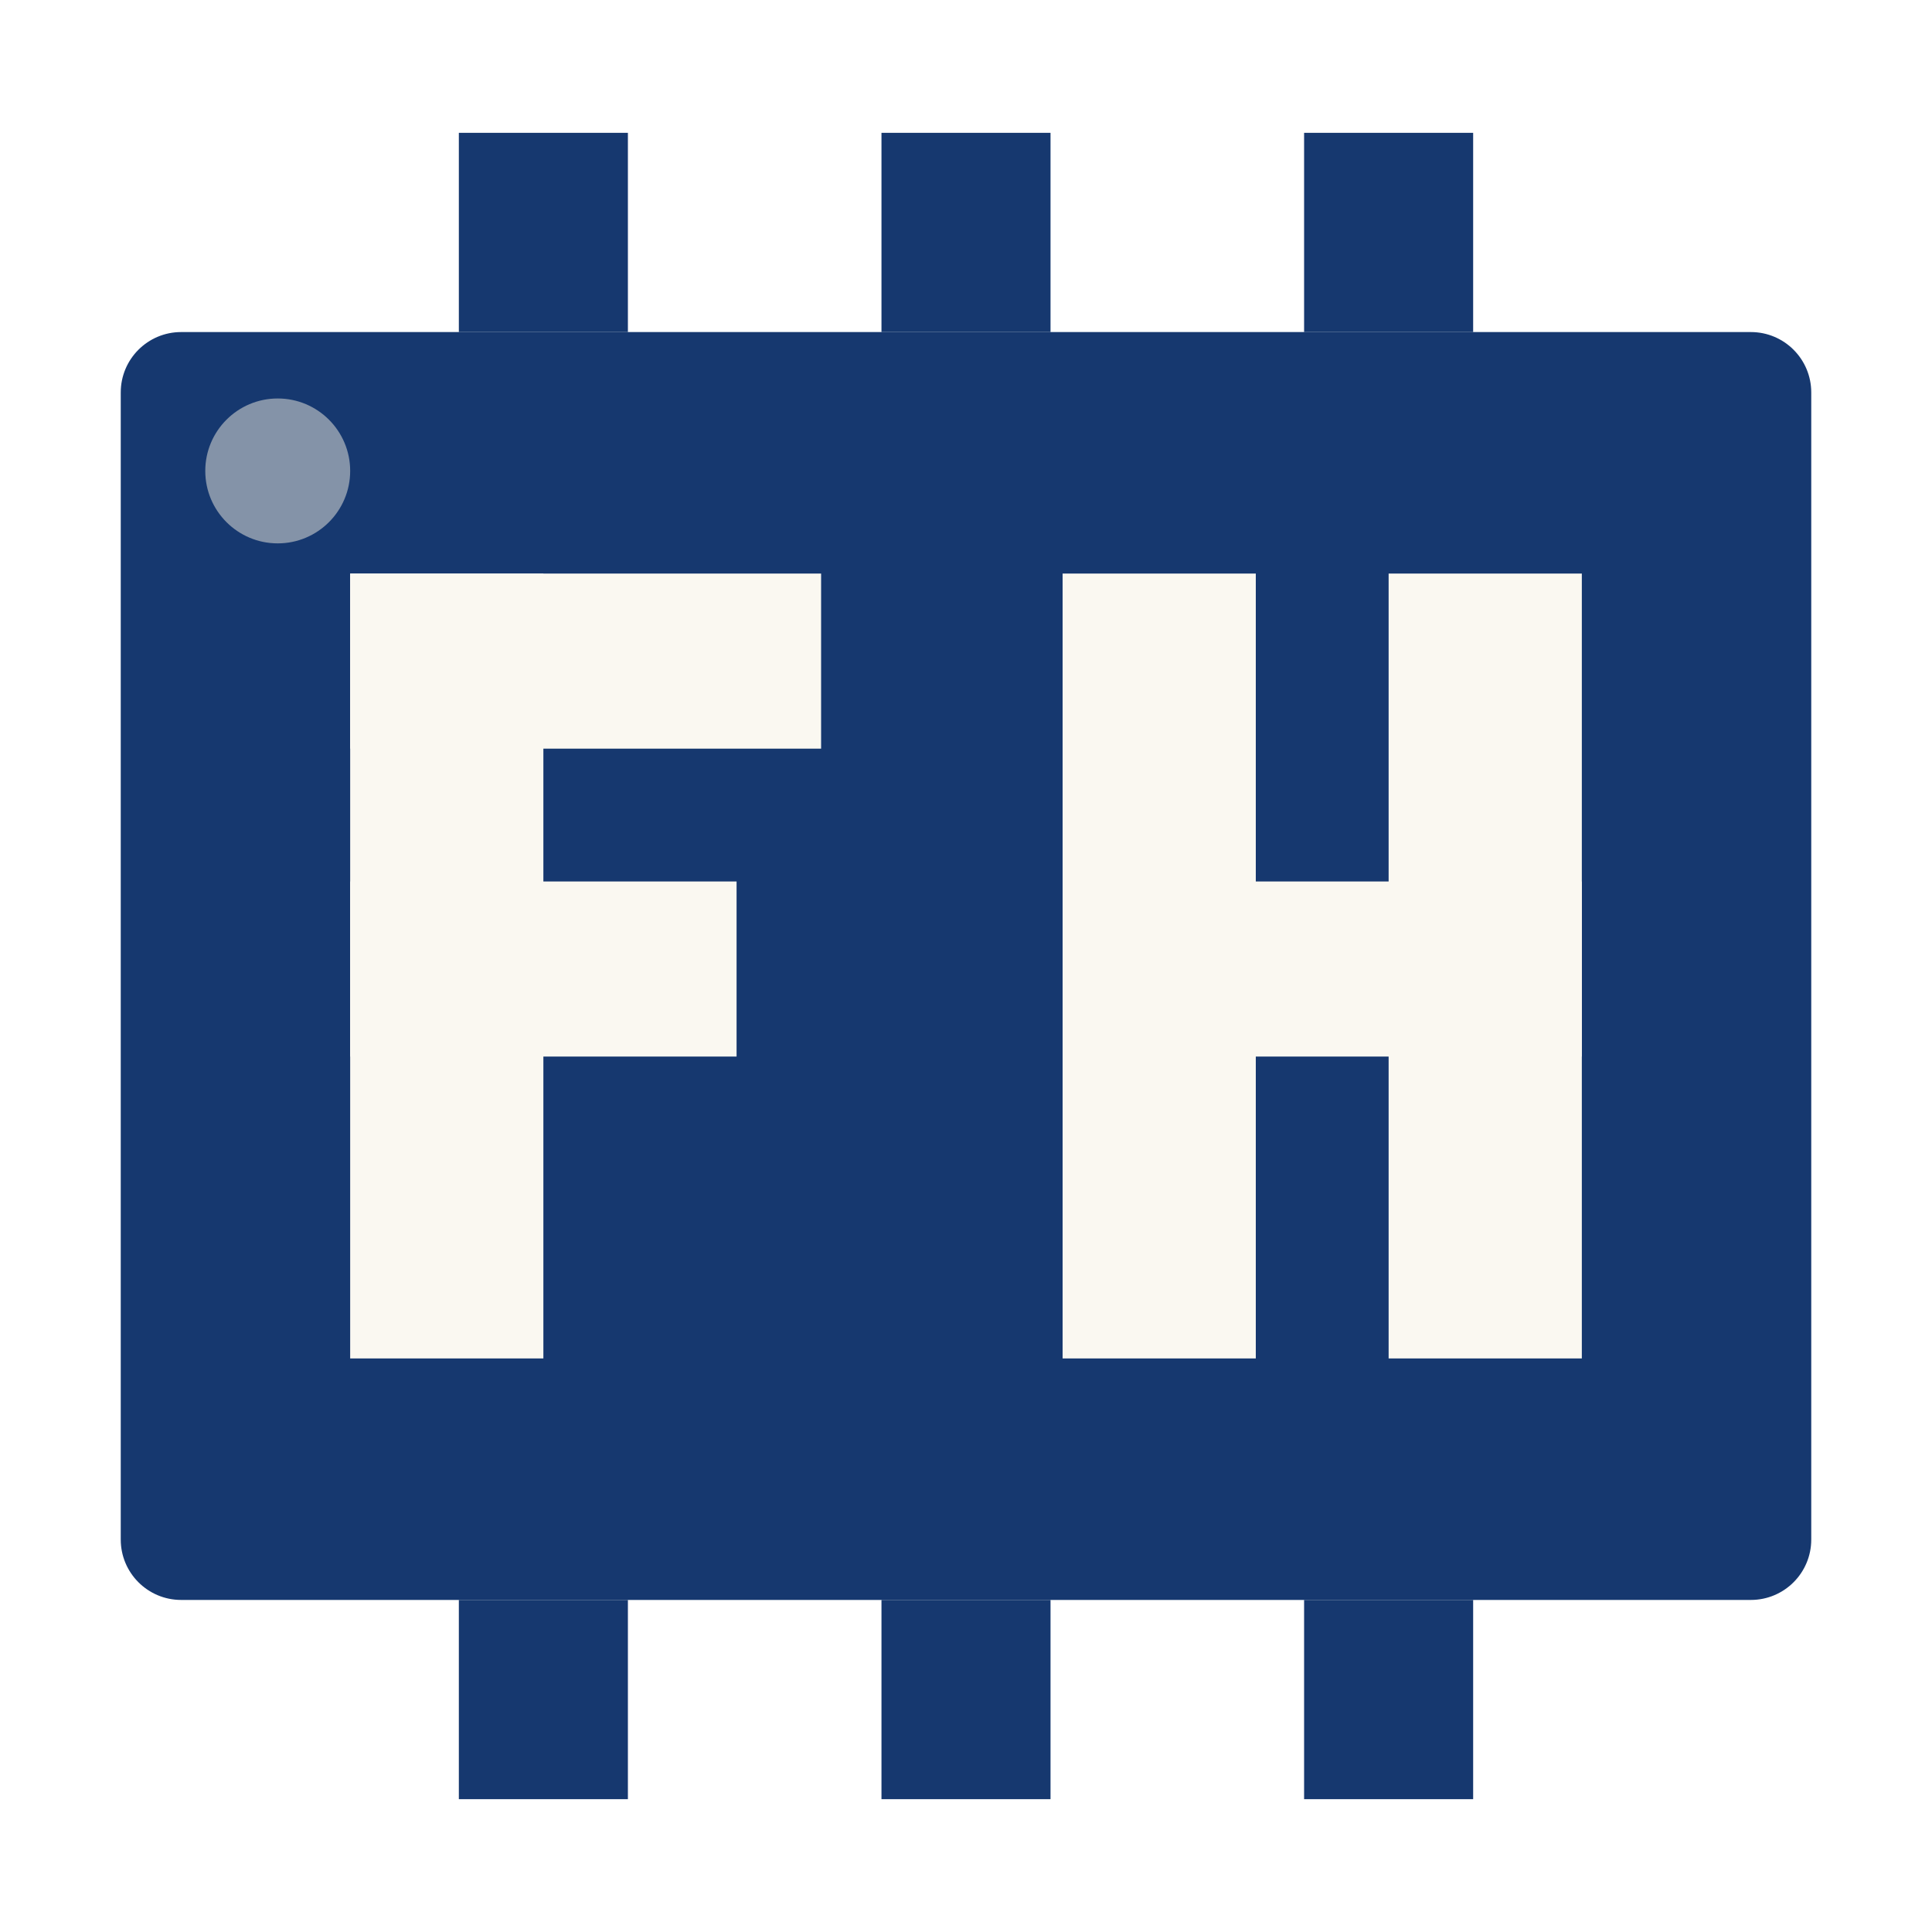
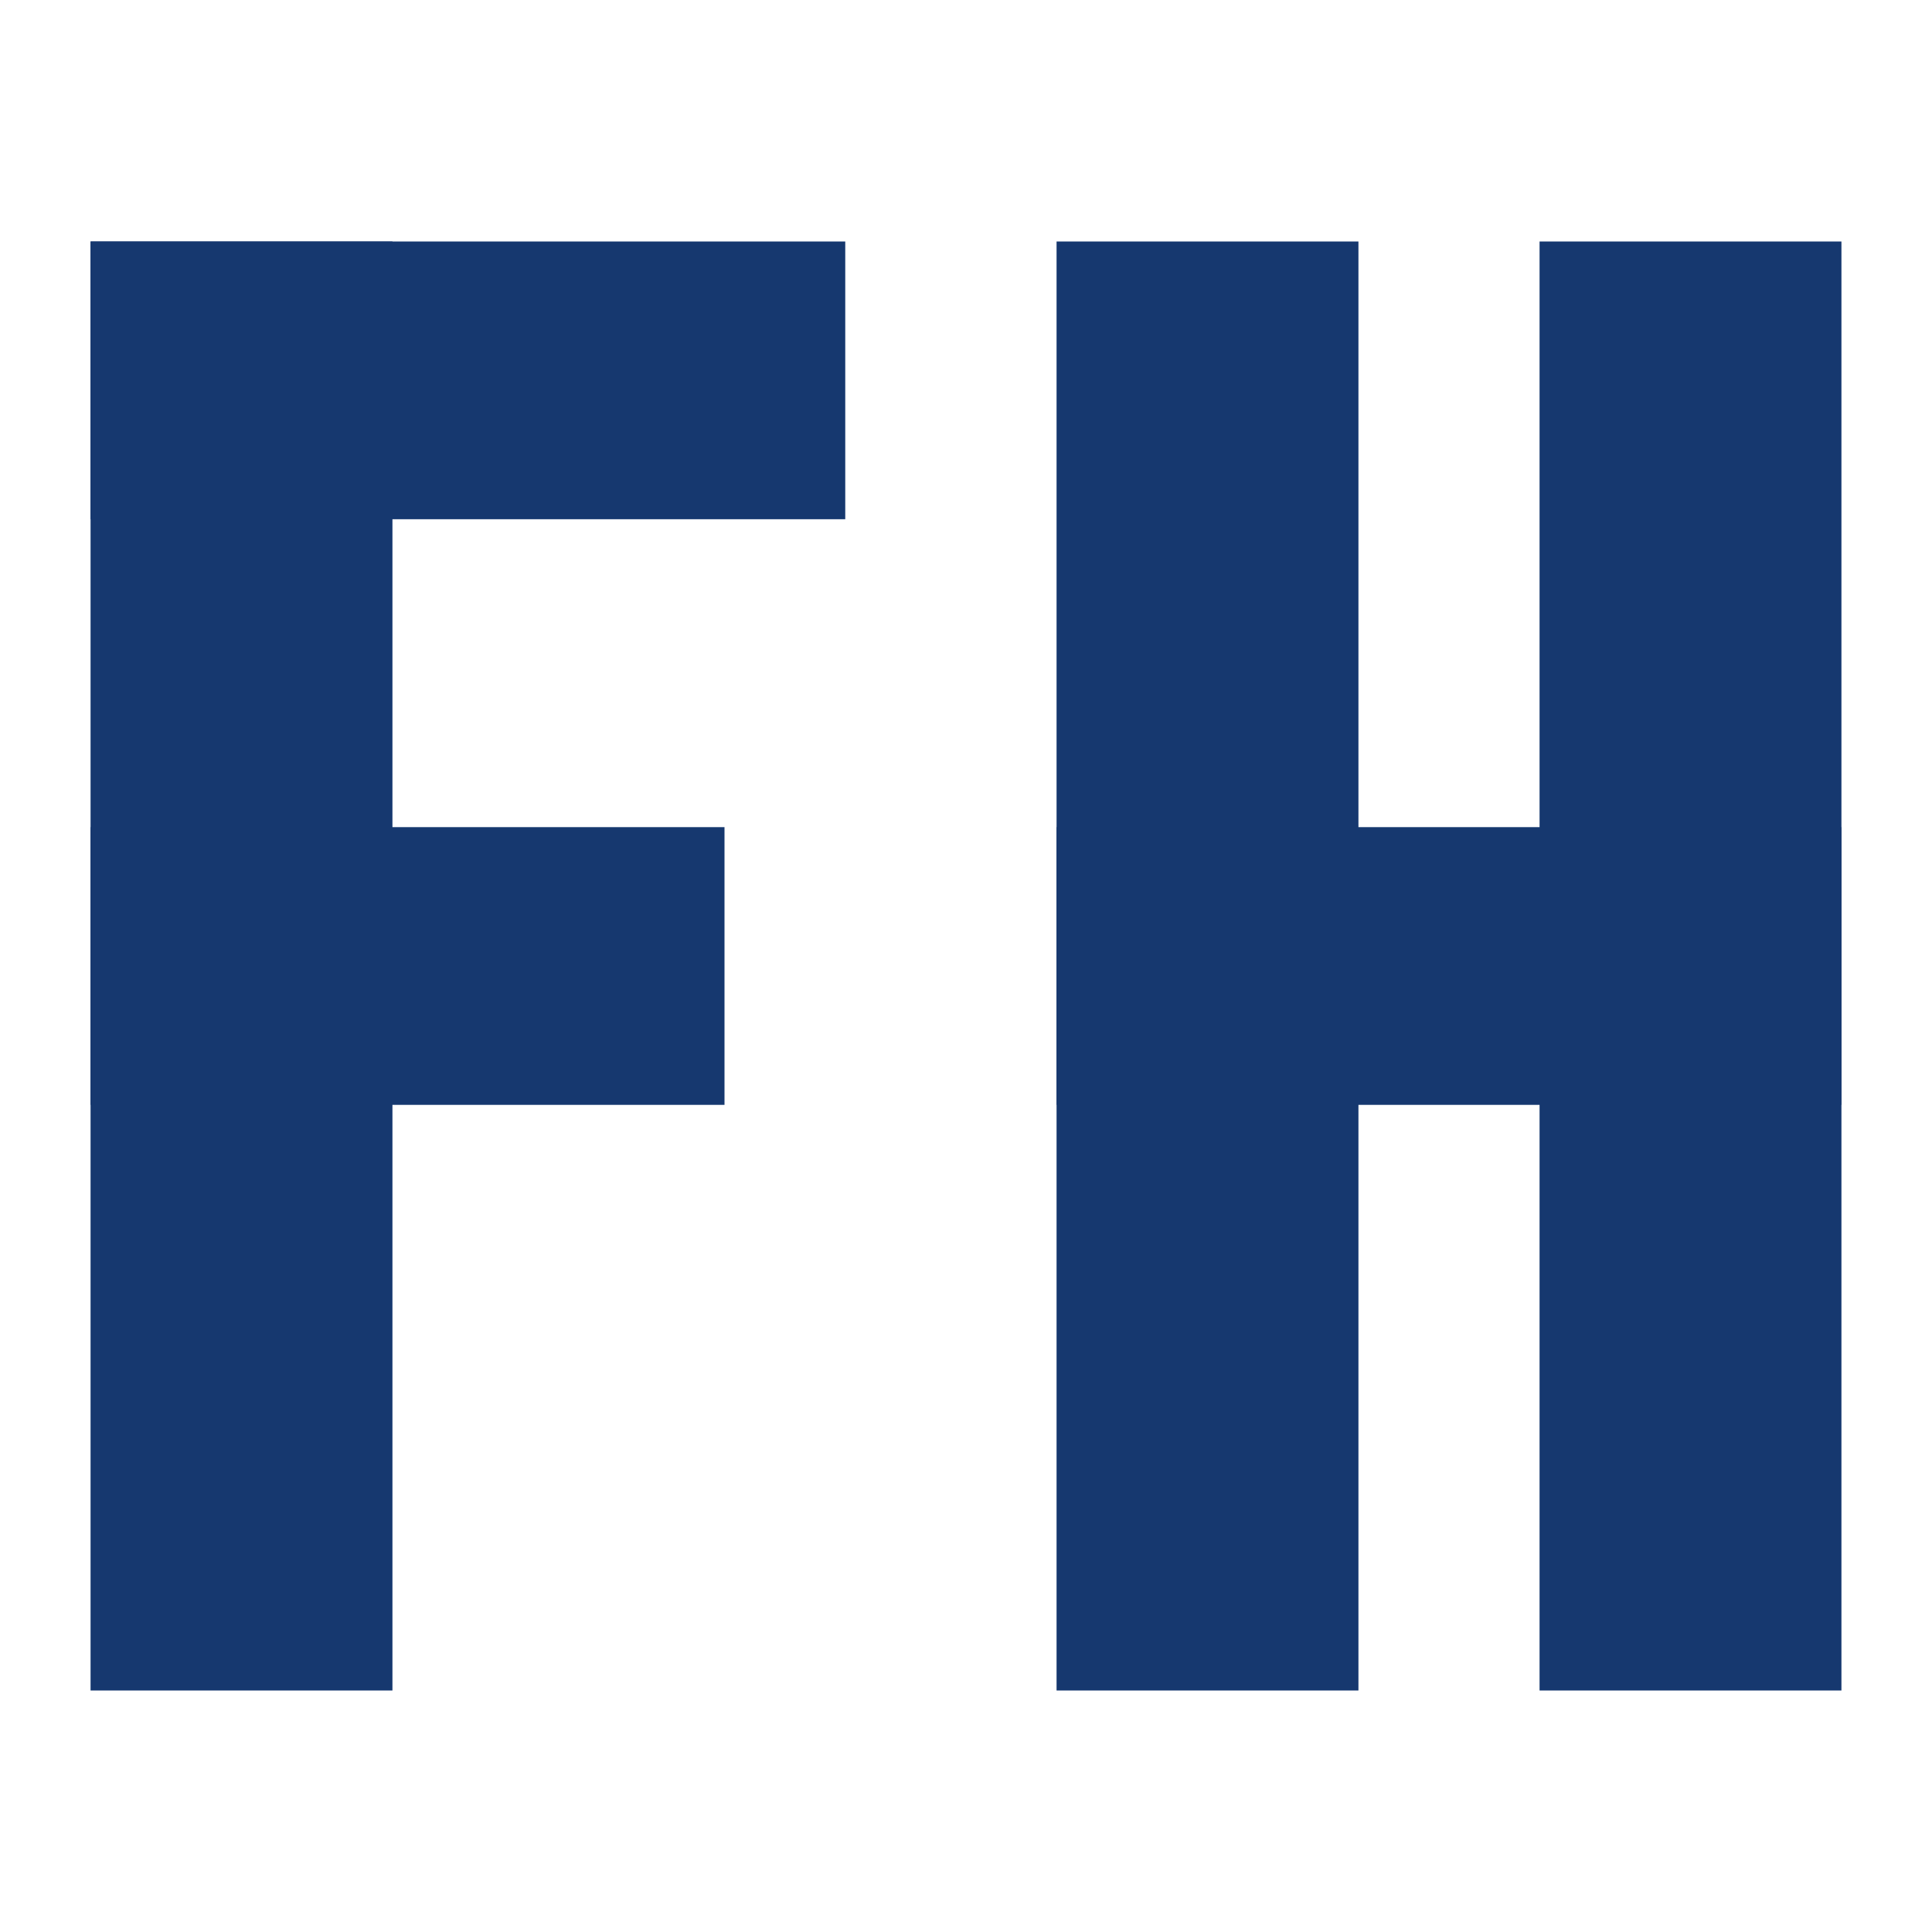
<svg xmlns="http://www.w3.org/2000/svg" viewBox="0 0 32 32">
-   <g fill="#16386f">
-     <rect x="7.6" y="2.2" width="2.8" height="3.3" />
-     <rect x="14.6" y="2.2" width="2.8" height="3.3" />
-     <rect x="21.6" y="2.2" width="2.8" height="3.3" />
-     <rect x="7.6" y="26.5" width="2.8" height="3.3" />
-     <rect x="14.6" y="26.5" width="2.8" height="3.3" />
-     <rect x="21.6" y="26.5" width="2.8" height="3.3" />
-     <rect x="2" y="5.5" width="28" height="21" rx="1" />
-   </g>
-   <circle cx="4.6" cy="7.8" r="1.2" fill="#f2eee3" fill-opacity="0.5" />
-   <g fill="#faf8f1">
-     <rect x="5.8" y="9.5" width="3.2" height="13" />
-     <rect x="5.8" y="9.5" width="7.8" height="2.9" />
-     <rect x="5.8" y="14.6" width="6.4" height="2.9" />
-     <rect x="17.6" y="9.5" width="3.2" height="13" />
-     <rect x="23" y="9.5" width="3.2" height="13" />
-     <rect x="17.6" y="14.6" width="8.6" height="2.9" />
+   <style>
+     .mark { fill: #16386f; }
+     @media (prefers-color-scheme: dark) {
+       .mark { fill: #faf8f1; }
+     }
+   </style>
+   <g class="mark">
+     <rect x="1.5" y="4" width="5" height="24" />
+     <rect x="1.5" y="4" width="12.5" height="4.6" />
+     <rect x="1.5" y="13.7" width="10.5" height="4.6" />
+     <rect x="17.5" y="4" width="5" height="24" />
+     <rect x="25.5" y="4" width="5" height="24" />
+     <rect x="17.5" y="13.7" width="13" height="4.6" />
  </g>
</svg>
